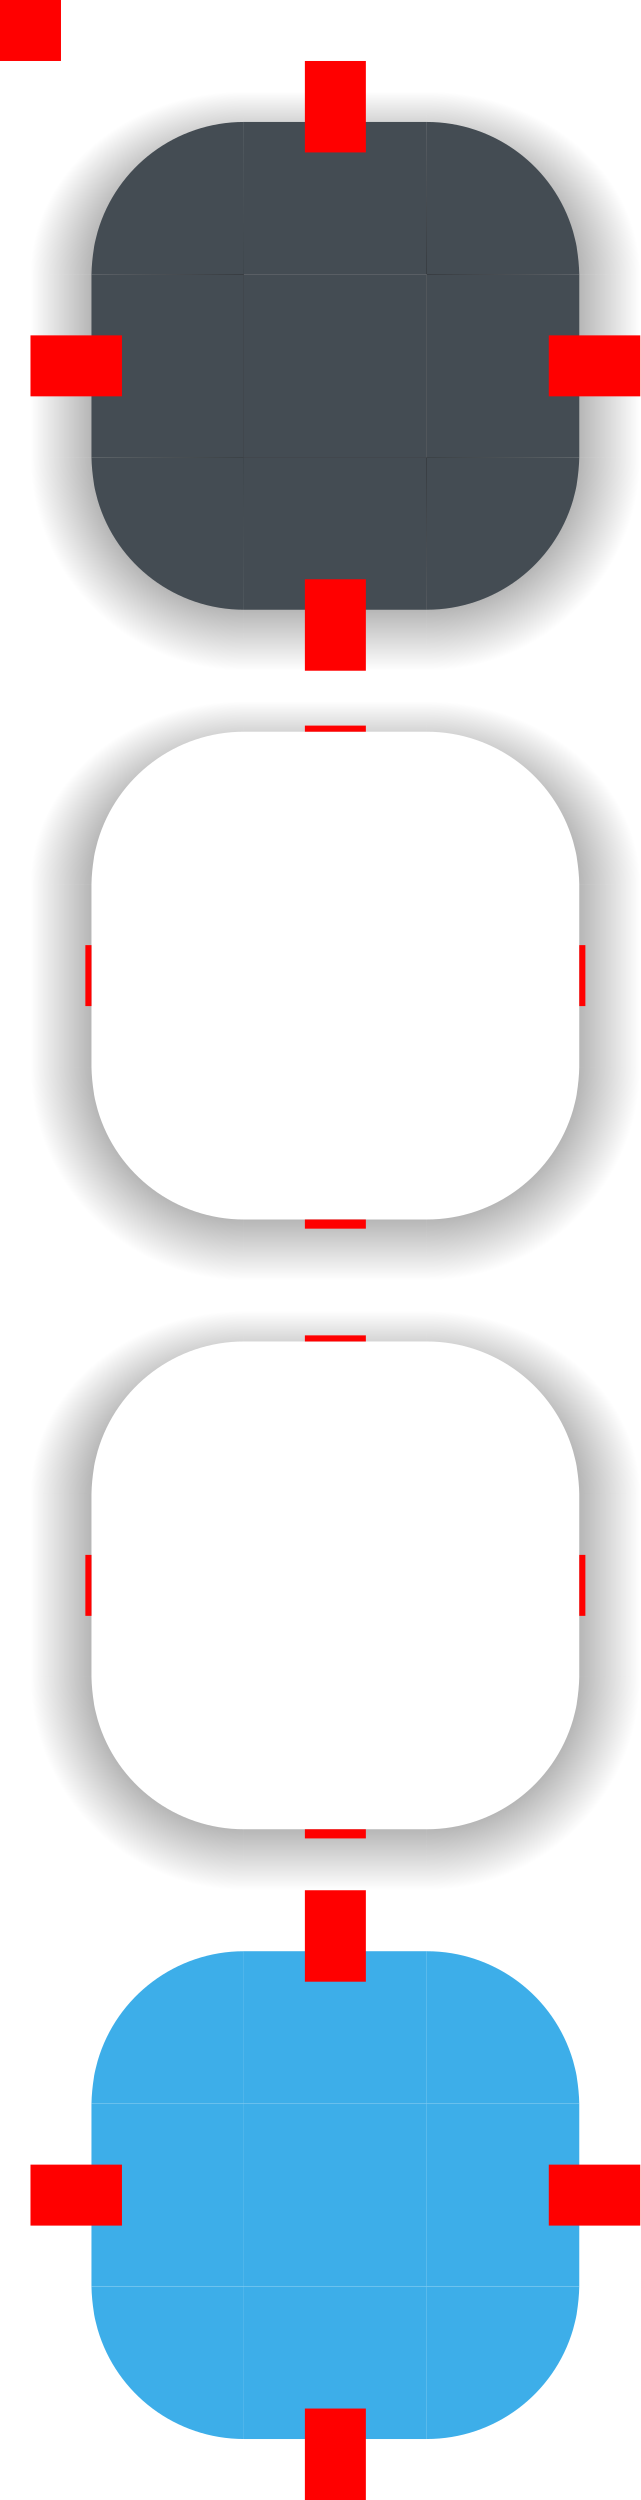
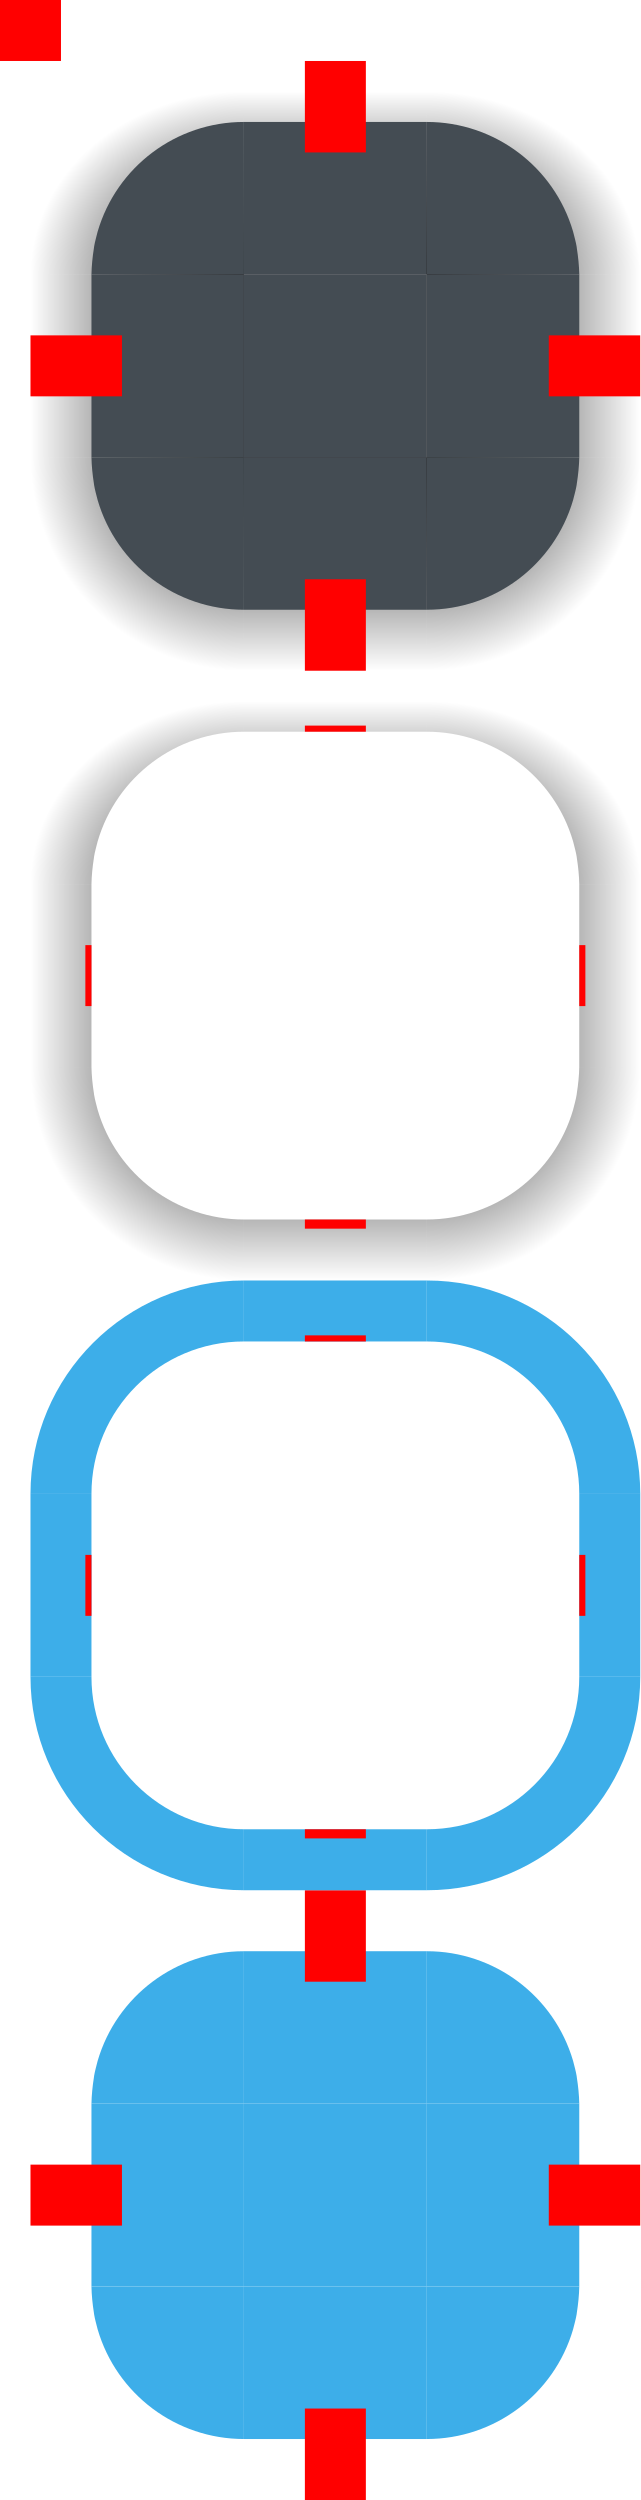
<svg xmlns="http://www.w3.org/2000/svg" xmlns:ns1="http://www.openswatchbook.org/uri/2009/osb" xmlns:xlink="http://www.w3.org/1999/xlink" width="21" height="82" version="1">
  <defs id="rounded">
    <style type="text/css" id="current-color-scheme">
        .ColorScheme-Text {
        color:#eff0f1;
        }
        .ColorScheme-NegativeText {
        color:#da4453;
        }
        .ColorScheme-Highlight {
        color:#3daee9;
        }
        .ColorScheme-Background {
        color:#31363b;
      }
      .ColorScheme-ButtonBackground {
        color:#444c53;
      }
    </style>
    <linearGradient id="linearGradient1013">
      <stop style="stop-color:#000000;stop-opacity:1" offset="0" />
      <stop style="stop-color:#000000;stop-opacity:0" offset="1" />
    </linearGradient>
    <linearGradient id="linearGradient6476" ns1:paint="solid">
      <stop style="stop-color:#ffffff;stop-opacity:1" offset="0" />
    </linearGradient>
    <linearGradient id="linearGradient6476-4" ns1:paint="solid">
      <stop id="stop6478-8" style="stop-color:#ffffff;stop-opacity:1" offset="0" />
    </linearGradient>
    <radialGradient id="radialGradient1015" cx="11.148" cy="15.19" r="3.5" fx="11.148" fy="15.19" gradientTransform="matrix(-2.3186047e-7,2,-2,-1.3659479e-7,42.38093,-10.29568)" gradientUnits="userSpaceOnUse" xlink:href="#linearGradient1013" />
    <radialGradient id="radialGradient1017" cx="10.698" cy="3.941" r="3.5" fx="10.698" fy="3.941" gradientTransform="matrix(2,2.8789214e-7,-2.2981165e-7,1.714286,-9.396079,-0.7563055)" gradientUnits="userSpaceOnUse" xlink:href="#linearGradient1013" />
    <radialGradient id="radialGradient1019" cx="6" cy="6" r="3.5" fx="6" fy="6" gradientTransform="matrix(0,-1.714286,2,0,-6,16.28571)" gradientUnits="userSpaceOnUse" xlink:href="#linearGradient1013" />
    <radialGradient id="radialGradient1021" cx="3.518" cy="20.609" r="3.5" fx="3.518" fy="20.609" gradientTransform="matrix(-2,1.1442321e-7,-1.4611664e-7,-2,13.03691,53.21832)" gradientUnits="userSpaceOnUse" xlink:href="#linearGradient1013" />
    <linearGradient id="linearGradient1029" x1="9" x2="9" y1="12" y2="19" gradientUnits="userSpaceOnUse" xlink:href="#linearGradient1013" />
    <linearGradient id="linearGradient1031" x1="6" x2="-1" y1="9" y2="9" gradientUnits="userSpaceOnUse" xlink:href="#linearGradient1013" />
    <linearGradient id="linearGradient1033" x1="9" x2="9" y1="6" y2="0" gradientUnits="userSpaceOnUse" xlink:href="#linearGradient1013" />
    <linearGradient id="linearGradient1035" x1="12" x2="19" y1="9" y2="9" gradientUnits="userSpaceOnUse" xlink:href="#linearGradient1013" />
    <radialGradient id="radialGradient1065" cx="5.5" cy="34.5" r="3.5" fx="5.5" fy="34.5" gradientTransform="matrix(-2,0,0,-2,17,103)" gradientUnits="userSpaceOnUse" xlink:href="#linearGradient1013" />
    <radialGradient id="radialGradient1067" cx="12.5" cy="34.5" r="3.5" fx="12.5" fy="34.5" gradientTransform="matrix(0,2,-2,0,81,9)" gradientUnits="userSpaceOnUse" xlink:href="#linearGradient1013" />
    <radialGradient id="radialGradient1069" cx="12.5" cy="28" r="3.5" fx="12.5" fy="28" gradientTransform="matrix(2,1.1428573e-7,-9.7959196e-8,1.714286,-13,-20)" gradientUnits="userSpaceOnUse" xlink:href="#linearGradient1013" />
    <radialGradient id="radialGradient1071" cx="5.5" cy="28" r="3.5" fx="5.5" fy="28" gradientTransform="matrix(-8.5714302e-8,-1.714286,2,-1.0000002e-7,-50,37.42857)" gradientUnits="userSpaceOnUse" xlink:href="#linearGradient1013" />
    <linearGradient id="linearGradient1079" x1="9" x2="9" y1="34" y2="41" gradientUnits="userSpaceOnUse" xlink:href="#linearGradient1013" />
    <linearGradient id="linearGradient1081" x1="12" x2="19" y1="31" y2="31" gradientUnits="userSpaceOnUse" xlink:href="#linearGradient1013" />
    <linearGradient id="linearGradient1083" x1="6" x2="-1" y1="32" y2="32" gradientUnits="userSpaceOnUse" xlink:href="#linearGradient1013" />
    <linearGradient id="linearGradient1085" x1="9" x2="9" y1="28" y2="22" gradientUnits="userSpaceOnUse" xlink:href="#linearGradient1013" />
    <radialGradient id="radialGradient1067-3" cx="12.5" cy="34.5" r="3.5" fx="12.5" fy="34.5" gradientTransform="matrix(0,2,-2,0,81,9)" gradientUnits="userSpaceOnUse" xlink:href="#linearGradient1013" />
    <radialGradient id="radialGradient1065-5" cx="5.5" cy="34.5" r="3.5" fx="5.5" fy="34.5" gradientTransform="matrix(-2,0,0,-2,17,103)" gradientUnits="userSpaceOnUse" xlink:href="#linearGradient1013" />
    <radialGradient id="radialGradient1069-3" cx="12.5" cy="28" r="3.5" fx="12.5" fy="28" gradientTransform="matrix(2,1.1428573e-7,-9.7959196e-8,1.714286,-13,-20)" gradientUnits="userSpaceOnUse" xlink:href="#linearGradient1013" />
    <radialGradient id="radialGradient1071-5" cx="5.5" cy="28" r="3.5" fx="5.5" fy="28" gradientTransform="matrix(-8.5714302e-8,-1.714286,2,-1.0000002e-7,-50,37.42857)" gradientUnits="userSpaceOnUse" xlink:href="#linearGradient1013" />
    <linearGradient id="linearGradient1079-6" x1="9" x2="9" y1="34" y2="41" gradientUnits="userSpaceOnUse" xlink:href="#linearGradient1013" />
    <linearGradient id="linearGradient1081-2" x1="12" x2="19" y1="31" y2="31" gradientUnits="userSpaceOnUse" xlink:href="#linearGradient1013" />
    <linearGradient id="linearGradient1083-9" x1="6" x2="-1" y1="32" y2="32" gradientUnits="userSpaceOnUse" xlink:href="#linearGradient1013" />
    <linearGradient id="linearGradient1085-1" x1="9" x2="9" y1="28" y2="22" gradientUnits="userSpaceOnUse" xlink:href="#linearGradient1013" />
  </defs>
  <g id="toolbutton-hover-top" transform="translate(-2,-28)">
    <path style="opacity:0.001" d="M 35,44 H 46 V 55 H 35 Z" />
    <path id="toolbutton-hover-top2" style="opacity:0.1;fill:currentColor" class="ColorScheme-Text" d="M 35,45 H 46 V 55 H 35 Z" />
  </g>
  <g id="toolbutton-hover-left" transform="translate(-2,-28)">
    <path style="opacity:0.001" d="M 24,55 H 35 V 66 H 24 Z" />
    <path id="toolbutton-hover-left2" style="opacity:0.1;fill:currentColor" class="ColorScheme-Text" d="m 25,55 h 10 v 11 h -10 z" />
  </g>
  <rect id="toolbutton-hover-center" style="opacity:0.1;fill:currentColor" class="ColorScheme-Text" width="11" height="11" x="33" y="27" />
  <g id="toolbutton-hover-right" transform="translate(-2,-28)">
    <path style="opacity:0.001" d="M 46,55 H 57 V 66 H 46 Z" />
    <path id="toolbutton-hover-right2" style="opacity:0.1;fill:currentColor" class="ColorScheme-Text" d="m 46,55 10,5e-6 v 11 l -10,-3e-6 z" />
  </g>
  <g id="toolbutton-hover-bottom" transform="translate(-2,-28)">
    <path style="opacity:0.001" d="M 35,66 H 46 V 77 H 35 Z" />
    <path id="toolbutton-hover-bottom2" style="opacity:0.1;fill:currentColor" class="ColorScheme-Text" d="M 35,76 H 46 V 66 H 35 Z" />
  </g>
  <g id="toolbutton-hover-topleft" transform="translate(-2,-28)">
    <path style="opacity:0.001" d="M 24,44 H 35 V 55 H 24 Z" />
    <path id="toolbutton-hover-topleft2" style="opacity:0.1;fill:currentColor" class="ColorScheme-Text" transform="translate(1,43)" d="M 34,2 C 29.019,2 24.899,5.646 24.137,10.412 24.062,10.953 24.01,11.488 24,12 h 10 z" />
  </g>
  <g id="toolbutton-hover-topright" transform="translate(-2,-28)">
    <path style="opacity:0.001" d="M 46,44 H 57 V 55 H 46 Z" />
    <path id="toolbutton-hover-topright2" style="opacity:0.1;fill:currentColor" class="ColorScheme-Text" transform="translate(1,43)" d="M 45,2 V 12 H 55 C 54.99,11.488 54.938,10.953 54.863,10.412 54.101,5.646 49.981,2 45,2 Z" />
  </g>
  <g id="toolbutton-hover-bottomleft" transform="translate(-2,-28)">
    <path style="opacity:0.001" d="M 24,66 H 35 V 77 H 24 Z" />
    <path id="toolbutton-hover-bottomleft2" style="opacity:0.1;fill:currentColor" class="ColorScheme-Text" transform="translate(1,43)" d="m 24,23 c 0.01,0.512 0.062,1.047 0.137,1.588 C 24.899,29.354 29.019,33 34,33 V 23 Z" />
  </g>
  <g id="toolbutton-hover-bottomright" transform="translate(-2,-28)">
    <path style="opacity:0.001" d="M 46,66 H 57 V 77 H 46 Z" />
    <path id="toolbutton-hover-bottomright2" style="opacity:0.1;fill:currentColor" class="ColorScheme-Text" transform="translate(1,43)" d="m 45,23 v 10 c 4.981,0 9.101,-3.646 9.863,-8.412 C 54.938,24.047 54.99,23.512 55,23 Z" />
  </g>
  <g id="toolbutton-pressed-top" transform="translate(-2,5)">
    <path id="rect1034-3" style="opacity:0.001" d="M 35,44 H 46 V 55 H 35 Z" />
    <path id="toolbutton-pressed-top2" style="opacity:0.2;fill:currentColor" class="ColorScheme-Text" d="M 35,45 H 46 V 55 H 35 Z" />
  </g>
  <g id="toolbutton-pressed-left" transform="translate(-2,5)">
    <path id="rect1019-6" style="opacity:0.001" d="M 24,55 H 35 V 66 H 24 Z" />
    <path id="toolbutton-pressed-left2" style="opacity:0.2;fill:currentColor" class="ColorScheme-Text" d="m 25,55 h 10 v 11 h -10 z" />
  </g>
  <rect id="toolbutton-pressed-center" style="opacity:0.2;fill:currentColor" class="ColorScheme-Text" width="11" height="11" x="33" y="60" />
  <g id="toolbutton-pressed-right" transform="translate(-2,5)">
    <path id="rect1029-7" style="opacity:0.001" d="M 46,55 H 57 V 66 H 46 Z" />
    <path id="toolbutton-pressed-right2" style="opacity:0.2;fill:currentColor" class="ColorScheme-Text" d="m 46,55 10,5e-6 v 11 l -10,-3e-6 z" />
  </g>
  <g id="toolbutton-pressed-bottom" transform="translate(-2,5)">
    <path id="rect1025-5" style="opacity:0.001" d="M 35,66 H 46 V 77 H 35 Z" />
    <path id="toolbutton-pressed-bottom2" style="opacity:0.2;fill:currentColor" class="ColorScheme-Text" d="M 35,76 H 46 V 66 H 35 Z" />
  </g>
  <g id="toolbutton-pressed-topleft" transform="translate(-2,5)">
    <path id="rect1017-3" style="opacity:0.001" d="M 24,44 H 35 V 55 H 24 Z" />
    <path id="toolbutton-pressed-topleft2" style="opacity:0.2;fill:currentColor" class="ColorScheme-Text" transform="translate(1,1)" d="m 34,44 c -4.981,0 -9.101,3.646 -9.863,8.412 C 24.062,52.953 24.01,53.488 24,54 h 10 z" />
  </g>
  <g id="toolbutton-pressed-topright" transform="translate(-2,5)">
    <path id="rect1032-5" style="opacity:0.001" d="M 46,44 H 57 V 55 H 46 Z" />
    <path id="toolbutton-pressed-topright2" style="opacity:0.2;fill:currentColor" class="ColorScheme-Text" transform="translate(1,1)" d="M 45,44 V 54 H 55 C 54.99,53.488 54.938,52.953 54.863,52.412 54.101,47.646 49.981,44 45,44 Z" />
  </g>
  <g id="toolbutton-pressed-bottomleft" transform="translate(-2,5)">
    <path id="rect1021-6" style="opacity:0.001" d="M 24,66 H 35 V 77 H 24 Z" />
    <path id="toolbutton-pressed-bottomleft2" style="opacity:0.2;fill:currentColor" class="ColorScheme-Text" transform="translate(1,1)" d="m 24,65 c 0.01,0.512 0.062,1.047 0.137,1.588 C 24.899,71.354 29.019,75 34,75 V 65 Z" />
  </g>
  <g id="toolbutton-pressed-bottomright" transform="translate(-2,5)">
    <path id="rect1027-2" style="opacity:0.001" d="M 46,66 H 57 V 77 H 46 Z" />
    <path id="toolbutton-pressed-bottomright2" style="opacity:0.2;fill:currentColor" class="ColorScheme-Text" transform="translate(1,1)" d="m 45,65 v 10 c 4.981,0 9.101,-3.646 9.863,-8.412 C 54.938,66.047 54.99,65.512 55,65 Z" />
  </g>
  <g id="normal-top" transform="translate(2,3)">
    <rect style="opacity:1;fill:url(#linearGradient1033)" width="6" height="7" x="6" y="-1" />
    <path style="opacity:1;fill:currentColor" class="ColorScheme-ButtonBackground" d="m 6,1 h 6 V 6 H 6 Z" />
  </g>
  <g id="normal-left" transform="translate(2,3)">
    <rect style="opacity:1;fill:url(#linearGradient1031)" width="7" height="6" x="-1" y="6" />
    <path style="opacity:1;fill:currentColor" class="ColorScheme-ButtonBackground" d="M 1,6 H 6 V 12 H 1 Z" />
  </g>
  <rect id="normal-center" style="opacity:1;fill:currentColor" class="ColorScheme-ButtonBackground" width="6" height="6" x="8" y="9" />
  <g id="normal-right" transform="translate(2,3)">
    <rect style="opacity:1;fill:url(#linearGradient1035)" width="7" height="6" x="12" y="6" />
    <path style="opacity:1;fill:currentColor" class="ColorScheme-ButtonBackground" d="m 12,6 5,2.4e-6 V 12 l -5,-2e-6 z" />
  </g>
  <g id="normal-bottom" transform="translate(2,3)">
    <rect style="opacity:1;fill:url(#linearGradient1029)" width="6" height="7" x="6" y="12" />
    <path style="opacity:1;fill:currentColor" class="ColorScheme-ButtonBackground" d="m 6,17 h 6 V 12 H 6 Z" />
  </g>
  <rect id="normal-hint-top-margin" style="opacity:1;fill:#ff0000" width="2" height="3" x="10" y="2" />
  <rect id="normal-hint-right-margin" style="opacity:1;fill:#ff0000" width="2" height="3" x="-13" y="18" transform="rotate(-90)" />
  <rect id="normal-hint-left-margin" style="opacity:1;fill:#ff0000" width="2" height="3" x="-13" y="1" transform="rotate(-90)" />
  <rect id="normal-hint-bottom-margin" style="opacity:1;fill:#ff0000" width="2" height="3" x="10" y="19" />
  <g id="hover-top" transform="translate(2,1)">
    <path style="opacity:1;fill:url(#linearGradient1085)" d="m 6,21 v 2 h 6 v -2 z" />
    <path style="opacity:0.001" d="m 6,23 h 6 v 5 H 6 Z" />
  </g>
  <g id="hover-left" transform="translate(2,1)">
    <path style="opacity:1;fill:url(#linearGradient1083)" d="m -1,28 v 6 h 2 v -6 z" />
    <path style="opacity:0.001" d="M 1,28 H 6 v 6 H 1 Z" />
  </g>
  <rect id="hover-center" style="opacity:0.001" width="6" height="6" x="8" y="29" />
  <g id="hover-right" transform="translate(2,1)">
    <path style="opacity:1;fill:url(#linearGradient1081)" d="m 17,28 v 6 h 2 v -6 z" />
    <path style="opacity:0.001" d="m 12,28 5,2e-6 V 34 l -5,-2e-6 z" />
  </g>
  <g id="hover-bottom" transform="translate(2,1)">
    <path style="opacity:1;fill:url(#linearGradient1079)" d="m 6,39 v 2 h 6 v -2 z" />
    <path style="opacity:0.001" d="m 6,39 h 6 V 34 H 6 Z" />
  </g>
  <rect id="hover-hint-top-margin" style="opacity:1;fill:#ff0000" width="2" height=".2" x="10" y="23.8" />
  <rect id="hover-hint-left-margin" style="opacity:1;fill:#ff0000" width="2" height=".2" x="-33" y="2.8" transform="rotate(-90)" />
  <rect id="hover-hint-bottom-margin" style="opacity:1;fill:#ff0000" width="2" height=".3" x="10" y="40" />
  <rect id="hover-hint-right-margin" style="opacity:1;fill:#ff0000" width="2" height=".2" x="-33" y="19" transform="rotate(-90)" />
  <g id="normal-topleft" transform="translate(2,3)">
    <rect style="opacity:1;fill:url(#radialGradient1019)" width="7" height="7" x="-1" y="-1" />
    <path style="opacity:1;fill:currentColor" class="ColorScheme-ButtonBackground" d="M 6,1 A 5,5 0 0 0 1.203,4.596 C 1.162,4.761 1.113,4.927 1.086,5.092 a 5,5 0 0 0 -0.006,0.049 C 1.034,5.434 1.005,5.724 1,6 h 5 z" />
  </g>
  <g id="normal-topright" transform="translate(2,3)">
    <rect style="opacity:1;fill:url(#radialGradient1017)" width="7" height="7" x="12" y="-1" />
    <path style="opacity:1;fill:currentColor" class="ColorScheme-ButtonBackground" d="m 12,1 a 5,5 0 0 1 4.797,3.596 c 0.041,0.166 0.09,0.332 0.117,0.496 a 5,5 0 0 1 0.006,0.049 C 16.966,5.434 16.995,5.724 17,6 h -5 z" />
  </g>
  <g id="normal-bottomleft" transform="translate(2,3)">
    <rect style="opacity:1;fill:url(#radialGradient1021)" width="7" height="7" x="-1" y="12" />
    <path style="opacity:1;fill:currentColor" class="ColorScheme-ButtonBackground" d="M 6,17 A 5,5 0 0 1 1.203,13.404 C 1.162,13.239 1.113,13.073 1.086,12.908 a 5,5 0 0 1 -0.006,-0.049 C 1.034,12.566 1.005,12.276 1,12 h 5 z" />
  </g>
  <g id="normal-bottomright" transform="translate(2,3)">
    <rect style="opacity:1;fill:url(#radialGradient1015)" width="7" height="7" x="12" y="12" />
    <path style="opacity:1;fill:currentColor" class="ColorScheme-ButtonBackground" d="m 12,17 a 5,5 0 0 0 4.797,-3.596 c 0.041,-0.166 0.09,-0.332 0.117,-0.496 a 5,5 0 0 0 0.006,-0.049 C 16.966,12.566 16.995,12.276 17,12 h -5 z" />
  </g>
  <g id="hover-topleft" transform="translate(2,1)">
    <path style="opacity:1;fill:url(#radialGradient1071)" d="m -1,21 v 7 h 2 c 0.005,-0.276 0.034,-0.566 0.08,-0.859 a 5,5 0 0 1 0.006,-0.049 c 0.027,-0.164 0.076,-0.33 0.117,-0.496 A 5,5 0 0 1 6,23 v -2 z" />
  </g>
  <g id="hover-topright" transform="translate(2,1)">
    <path style="opacity:1;fill:url(#radialGradient1069)" d="m 12,21 v 2 a 5,5 0 0 1 4.797,3.596 c 0.041,0.166 0.09,0.332 0.117,0.496 a 5,5 0 0 1 0.006,0.049 C 16.966,27.434 16.995,27.724 17,28 h 2 v -7 z" />
  </g>
  <g id="hover-bottomleft" transform="translate(2,1)">
    <path style="opacity:1;fill:url(#radialGradient1065)" d="m -1,34 v 7 H 6 V 39 A 5,5 0 0 1 1.203,35.404 C 1.162,35.239 1.113,35.073 1.086,34.908 a 5,5 0 0 1 -0.006,-0.049 C 1.034,34.566 1.005,34.276 1,34 Z" />
  </g>
  <g id="hover-bottomright" transform="translate(2,1)">
    <path style="opacity:1;fill:url(#radialGradient1067)" d="m 17,34 c -0.005,0.276 -0.034,0.566 -0.08,0.859 a 5,5 0 0 1 -0.006,0.049 c -0.027,0.164 -0.076,0.33 -0.117,0.496 A 5,5 0 0 1 12,39 v 2 h 7 v -7 z" />
  </g>
  <rect id="hint-stretch-borders" style="opacity:1;fill:#ff0000" width="2" height="2" x="0" y="0" ry="0" />
  <rect id="toolbutton-pressed-hint-left-margin" style="opacity:1;fill:#ff0000" width="1" height="8" x="-66" y="22" transform="rotate(-90)" />
  <rect id="toolbutton-pressed-hint-top-margin" style="opacity:1;fill:#ff0000" width="1" height="8" x="38" y="49" />
  <rect id="toolbutton-pressed-hint-right-margin" style="opacity:1;fill:#ff0000" width="1" height="8" x="-66" y="47" transform="rotate(-90)" />
  <rect id="toolbutton-pressed-hint-bottom-margin" style="opacity:1;fill:#ff0000" width="1" height="8" x="38" y="74" />
  <rect id="toolbutton-hover-hint-left-margin" style="opacity:1;fill:#ff0000" width="1" height="8" x="-33" y="22" transform="rotate(-90)" />
  <rect id="toolbutton-hover-hint-top-margin" style="opacity:1;fill:#ff0000" width="1" height="8" x="38" y="16" />
  <rect id="toolbutton-hover-hint-right-margin" style="opacity:1;fill:#ff0000" width="1" height="8" x="-33" y="47" transform="rotate(-90)" />
  <rect id="toolbutton-hover-hint-bottom-margin" style="opacity:1;fill:#ff0000" width="1" height="8" x="38" y="41" />
  <g id="pressed-top" style="opacity:1" transform="translate(0,-4)">
    <path style="opacity:0.001" d="m 8,66 h 6 v 7 H 8 Z" />
    <path style="opacity:1;fill:currentColor" class="ColorScheme-Highlight" d="m 8,68 h 6 v 5 H 8 Z" />
  </g>
  <g id="pressed-left" style="opacity:1" transform="translate(0,-4)">
    <path style="opacity:0.001" d="m 1,73 h 7 v 6 H 1 Z" />
    <path style="opacity:1;fill:currentColor" class="ColorScheme-Highlight" d="M 3,73 H 8 v 6 H 3 Z" />
  </g>
  <rect id="pressed-center" style="opacity:1;fill:currentColor" class="ColorScheme-Highlight" width="6" height="6" x="8" y="69" />
  <g id="pressed-right" style="opacity:1" transform="translate(0,-4)">
    <path style="opacity:0.001" d="m 14,73 h 7 v 6 h -7 z" />
    <path style="opacity:1;fill:currentColor" class="ColorScheme-Highlight" d="m 14,73 5,2e-6 V 79 l -5,-2e-6 z" />
  </g>
  <g id="pressed-bottom" style="opacity:1" transform="translate(0,-4)">
    <path style="opacity:0.001" d="m 8,79 h 6 v 7 H 8 Z" />
    <path style="opacity:1;fill:currentColor" class="ColorScheme-Highlight" d="m 8,84 h 6 V 79 H 8 Z" />
  </g>
  <g id="pressed-topleft" style="opacity:1" transform="translate(0,-4)">
    <path style="opacity:0.001" d="m 1,66 h 7 v 7 H 1 Z" />
    <path style="opacity:1;fill:currentColor" class="ColorScheme-Highlight" d="m 8,68 a 5,5 0 0 0 -4.797,3.596 c -0.041,0.166 -0.09,0.332 -0.117,0.496 a 5,5 0 0 0 -0.006,0.049 C 3.034,72.434 3.005,72.724 3,73 h 5 z" />
  </g>
  <g id="pressed-topright" style="opacity:1" transform="translate(0,-4)">
    <path style="opacity:0.001" d="m 14,66 h 7 v 7 h -7 z" />
    <path style="opacity:1;fill:currentColor" class="ColorScheme-Highlight" d="m 14,68 a 5,5 0 0 1 4.797,3.596 c 0.041,0.166 0.09,0.332 0.117,0.496 a 5,5 0 0 1 0.006,0.049 C 18.966,72.434 18.995,72.724 19,73 h -5 z" />
  </g>
  <g id="pressed-bottomleft" style="opacity:1" transform="translate(0,-4)">
    <path style="opacity:0.001" d="m 1,79 h 7 v 7 H 1 Z" />
    <path style="opacity:1;fill:currentColor" class="ColorScheme-Highlight" d="M 8,84 A 5,5 0 0 1 3.203,80.404 C 3.162,80.239 3.113,80.073 3.086,79.908 a 5,5 0 0 1 -0.006,-0.049 C 3.034,79.566 3.005,79.276 3,79 h 5 z" />
  </g>
  <g id="pressed-bottomright" style="opacity:1" transform="translate(0,-4)">
    <path style="opacity:0.001" d="m 14,79 h 7 v 7 h -7 z" />
    <path style="opacity:1;fill:currentColor" class="ColorScheme-Highlight" d="m 14,84 a 5,5 0 0 0 4.797,-3.596 c 0.041,-0.166 0.09,-0.332 0.117,-0.496 a 5,5 0 0 0 0.006,-0.049 C 18.966,79.566 18.995,79.276 19,79 h -5 z" />
  </g>
  <rect id="pressed-hint-top-margin" style="opacity:1;fill:#ff0000" width="2" height="3" x="10" y="62" />
  <rect id="pressed-hint-right-margin" style="opacity:1;fill:#ff0000" width="2" height="3" x="-73" y="18" transform="rotate(-90)" />
  <rect id="pressed-hint-left-margin" style="opacity:1;fill:#ff0000" width="2" height="3" x="-73" y="1" transform="rotate(-90)" />
  <rect id="pressed-hint-bottom-margin" style="opacity:1;fill:#ff0000" width="2" height="3" x="10" y="79" />
-   <g id="focus-top" transform="translate(2,21)">
-     <path id="rect1018-2" style="opacity:1;fill:url(#linearGradient1085-1)" d="m 6,21 v 2 h 6 v -2 z" />
-     <path id="path948-7" style="opacity:0.001" d="m 6,23 h 6 v 5 H 6 Z" />
-   </g>
-   <g id="focus-left" transform="translate(2,21)">
-     <path id="rect1026-0" style="opacity:1;fill:url(#linearGradient1083-9)" d="m -1,28 v 6 h 2 v -6 z" />
-     <path id="path962-9" style="opacity:0.001" d="M 1,28 H 6 v 6 H 1 Z" />
-   </g>
-   <rect id="focus-center" style="opacity:0.001" width="6" height="6" x="8" y="49" />
-   <g id="focus-right" transform="translate(2,21)">
-     <path id="rect1028-3" style="opacity:1;fill:url(#linearGradient1081-2)" d="m 17,28 v 6 h 2 v -6 z" />
-     <path id="path971-6" style="opacity:0.001" d="m 12,28 5,2e-6 V 34 l -5,-2e-6 z" />
-   </g>
-   <g id="focus-bottom" transform="translate(2,21)">
-     <path id="rect1022-0" style="opacity:1;fill:url(#linearGradient1079-6)" d="m 6,39 v 2 h 6 v -2 z" />
-     <path id="path986-6" style="opacity:0.001" d="m 6,39 h 6 V 34 H 6 Z" />
+   <g id="focus-top">
+     <rect style="opacity:0.001" width="6" height="7" x="8" y="42" />
+     <rect width="6" height="2" x="8" y="42" style="opacity:1;fill:currentColor" class="ColorScheme-Highlight" />
+   </g>
+   <g id="focus-left">
+     <rect style="opacity:0.001" width="7" height="6" x="1" y="49" />
+     <rect width="2" height="6" x="1" y="49" style="opacity:1;fill:currentColor" class="ColorScheme-Highlight" />
+   </g>
+   <g id="focus-center">
+     <rect style="opacity:0.001" width="6" height="6" x="8" y="49" />
+   </g>
+   <g id="focus-right">
+     <rect style="opacity:0.001" width="7" height="6" x="14" y="49" />
+     <rect width="2" height="6" x="19" y="49" style="opacity:1;fill:currentColor" class="ColorScheme-Highlight" />
+   </g>
+   <g id="focus-bottom">
+     <rect style="opacity:0.001" width="6" height="7" x="8" y="55" />
+     <rect width="6" height="2" x="8" y="60" style="opacity:1;fill:currentColor" class="ColorScheme-Highlight" />
  </g>
  <rect id="focus-hint-top-margin" style="opacity:1;fill:#ff0000" width="2" height=".2" x="10" y="43.8" />
  <rect id="focus-hint-left-margin" style="opacity:1;fill:#ff0000" width="2" height=".2" x="-53" y="2.8" transform="rotate(-90)" />
  <rect id="focus-hint-bottom-margin" style="opacity:1;fill:#ff0000" width="2" height=".3" x="10" y="60" />
  <rect id="focus-hint-right-margin" style="opacity:1;fill:#ff0000" width="2" height=".2" x="-53" y="19" transform="rotate(-90)" />
-   <g id="focus-topleft" transform="translate(2,21)">
-     <path id="rect1014-2" style="opacity:1;fill:url(#radialGradient1071-5)" d="m -1,21 v 7 h 2 c 0.005,-0.276 0.034,-0.566 0.08,-0.859 a 5,5 0 0 1 0.006,-0.049 c 0.027,-0.164 0.076,-0.33 0.117,-0.496 A 5,5 0 0 1 6,23 v -2 z" />
-   </g>
-   <g id="focus-topright" transform="translate(2,21)">
-     <path id="rect1016-6" style="opacity:1;fill:url(#radialGradient1069-3)" d="m 12,21 v 2 a 5,5 0 0 1 4.797,3.596 c 0.041,0.166 0.09,0.332 0.117,0.496 a 5,5 0 0 1 0.006,0.049 C 16.966,27.434 16.995,27.724 17,28 h 2 v -7 z" />
-   </g>
-   <g id="focus-bottomleft" transform="translate(2,21)">
-     <path id="rect1024-1" style="opacity:1;fill:url(#radialGradient1065-5)" d="m -1,34 v 7 H 6 V 39 A 5,5 0 0 1 1.203,35.404 C 1.162,35.239 1.113,35.073 1.086,34.908 a 5,5 0 0 1 -0.006,-0.049 C 1.034,34.566 1.005,34.276 1,34 Z" />
-   </g>
-   <g id="focus-bottomright" transform="translate(2,21)">
-     <path id="rect1020-8" style="opacity:1;fill:url(#radialGradient1067-3)" d="m 17,34 c -0.005,0.276 -0.034,0.566 -0.08,0.859 a 5,5 0 0 1 -0.006,0.049 c -0.027,0.164 -0.076,0.33 -0.117,0.496 A 5,5 0 0 1 12,39 v 2 h 7 v -7 z" />
+   <g id="focus-topleft">
+     <rect style="opacity:0.001" width="7" height="7" x="1" y="42" />
+     <path d="M 1,49 A 7,7 0 0 1 8,42 L 8,44 A 5,5 0 0 0 3,49 Z" style="opacity:1;fill:currentColor" class="ColorScheme-Highlight" />
+   </g>
+   <g id="focus-topright">
+     <rect style="opacity:0.001" width="7" height="7" x="14" y="42" />
+     <path d="M 21,49 A 7,7 0 0 0 14,42 L 14,44 A 5,5 0 0 1 19,49 Z" style="opacity:1;fill:currentColor" class="ColorScheme-Highlight" />
+   </g>
+   <g id="focus-bottomleft">
+     <rect style="opacity:0.001" width="7" height="7" x="1" y="55" />
+     <path d="M 1,55 A 7,7 0 0 0 8,62 L 8,60 A 5,5 0 0 1 3,55 Z" style="opacity:1;fill:currentColor" class="ColorScheme-Highlight" />
+   </g>
+   <g id="focus-bottomright">
+     <rect style="opacity:0.001" width="7" height="7" x="14" y="55" />
+     <path d="M 21,55 A 7,7 0 0 1 14,62 L 14,60 A 5,5 0 0 0 19,55 Z" style="opacity:1;fill:currentColor" class="ColorScheme-Highlight" />
  </g>
</svg>
